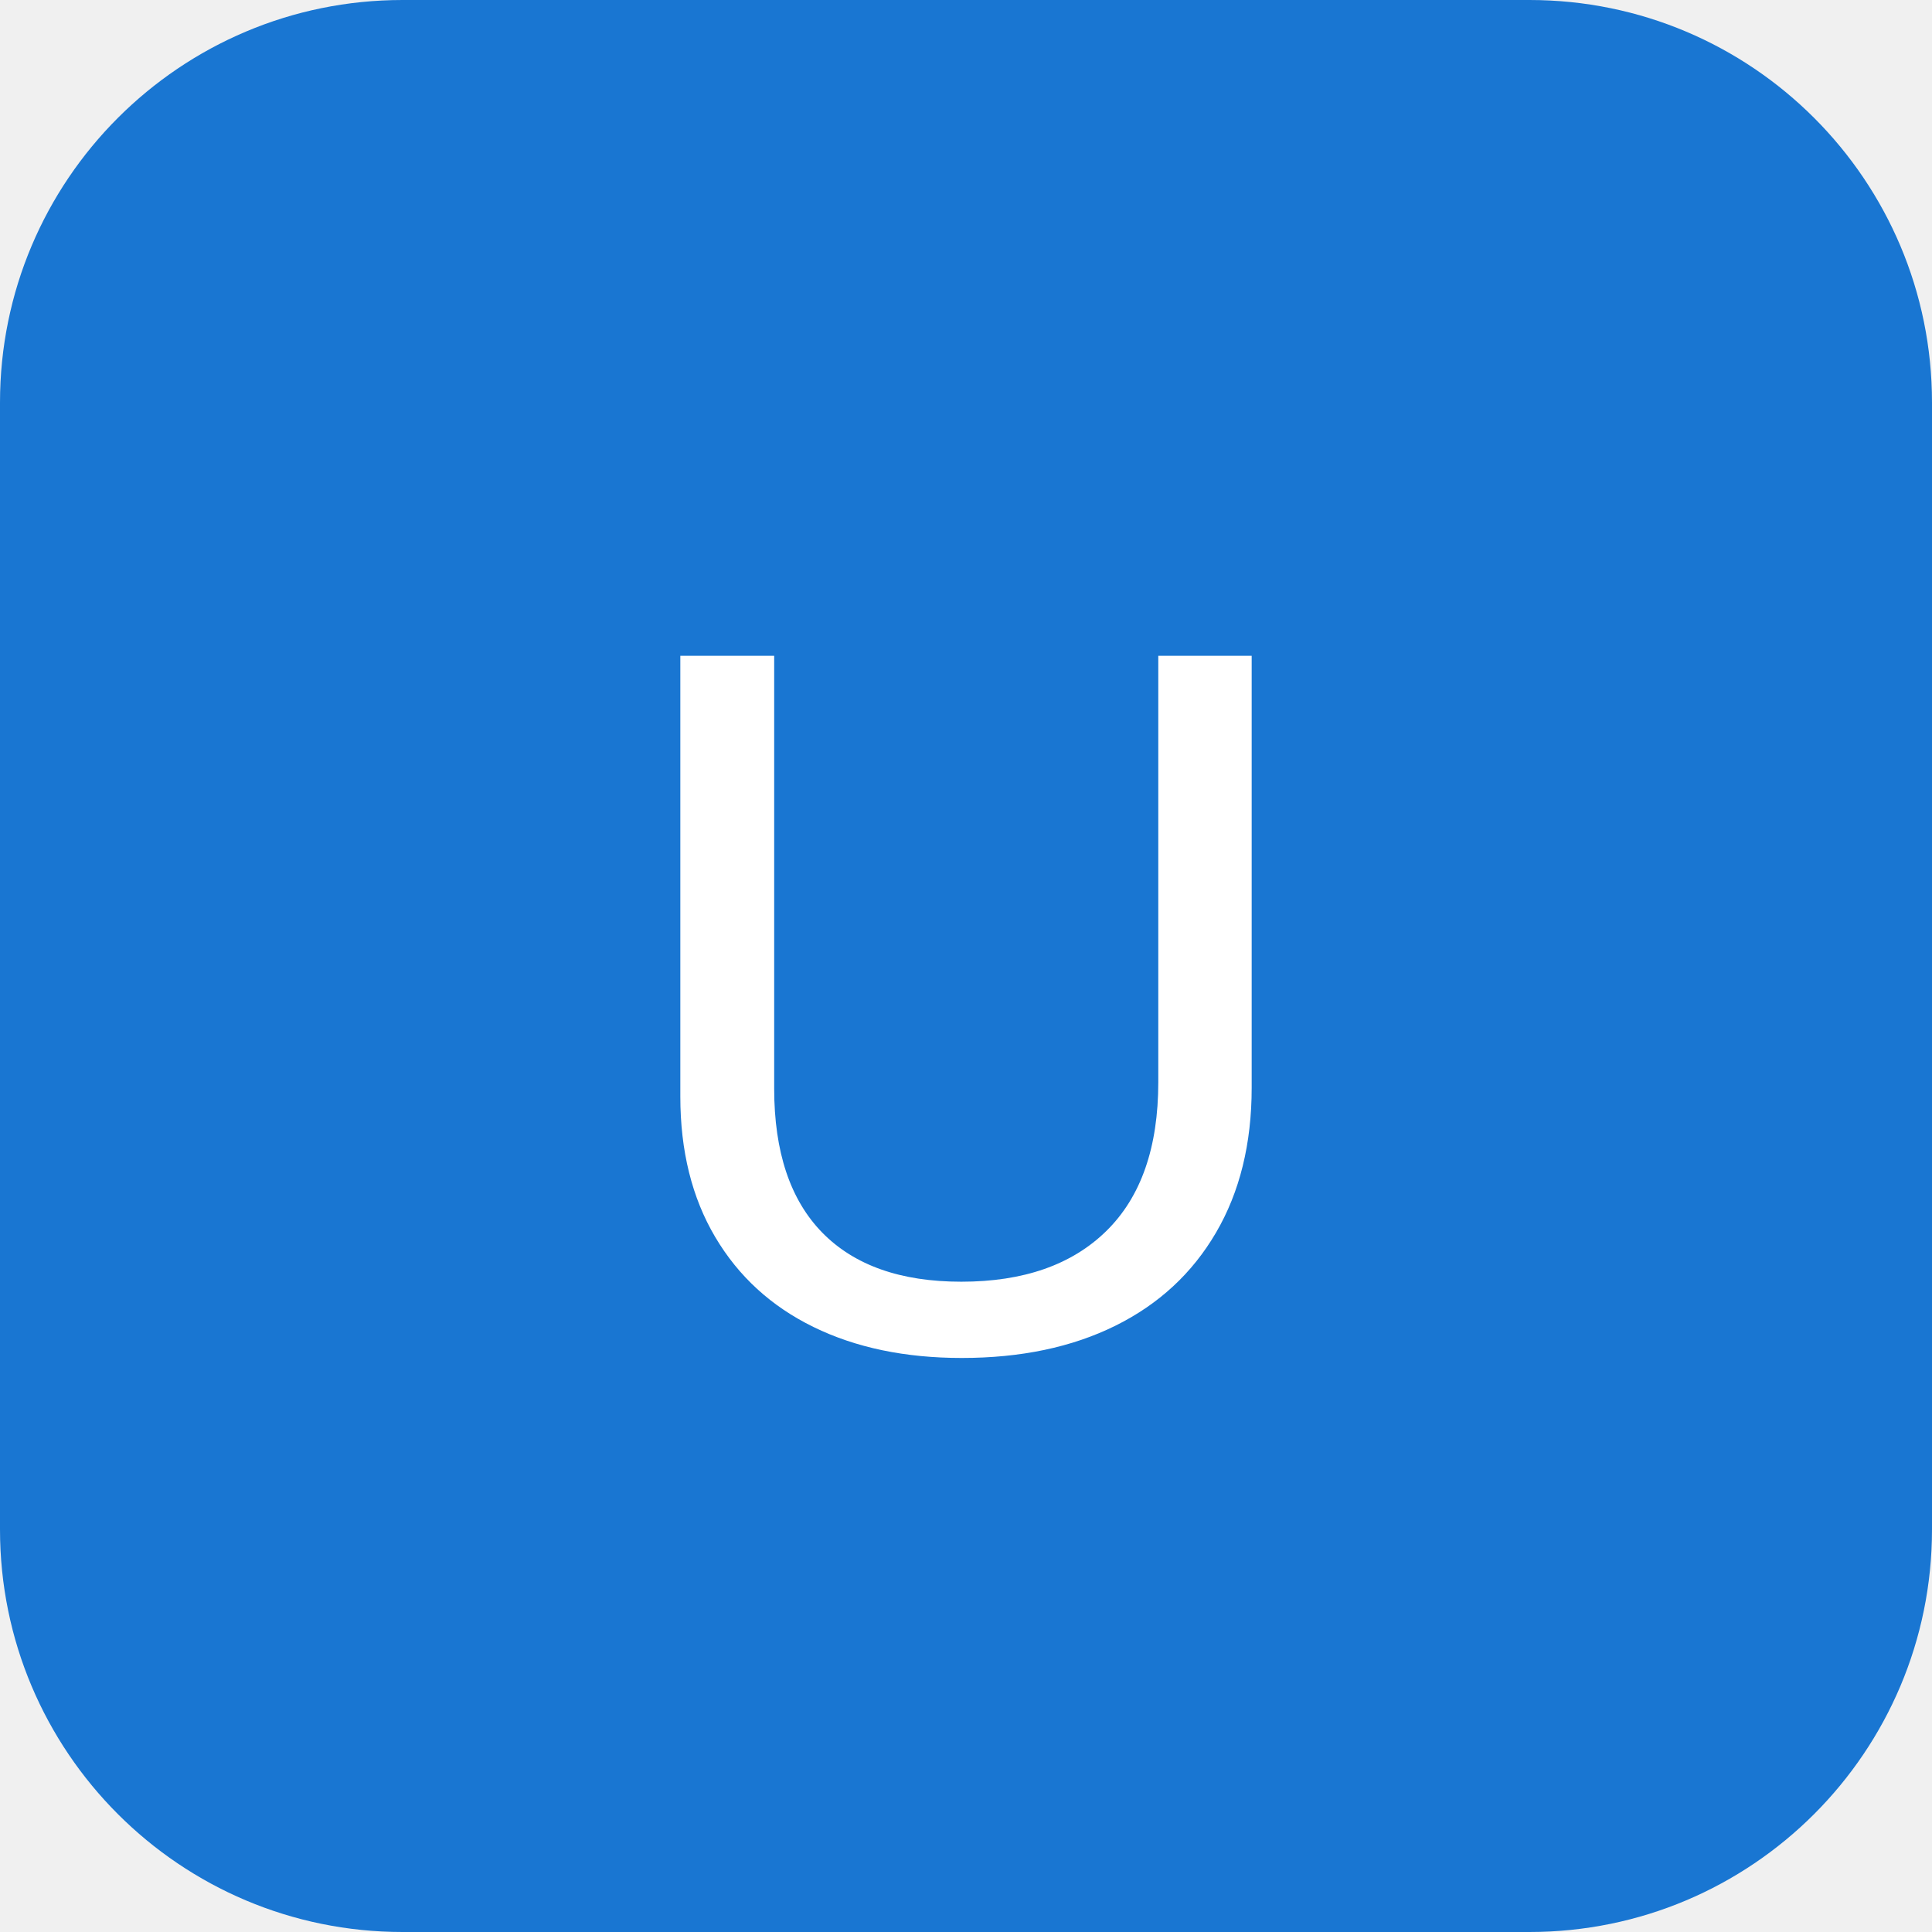
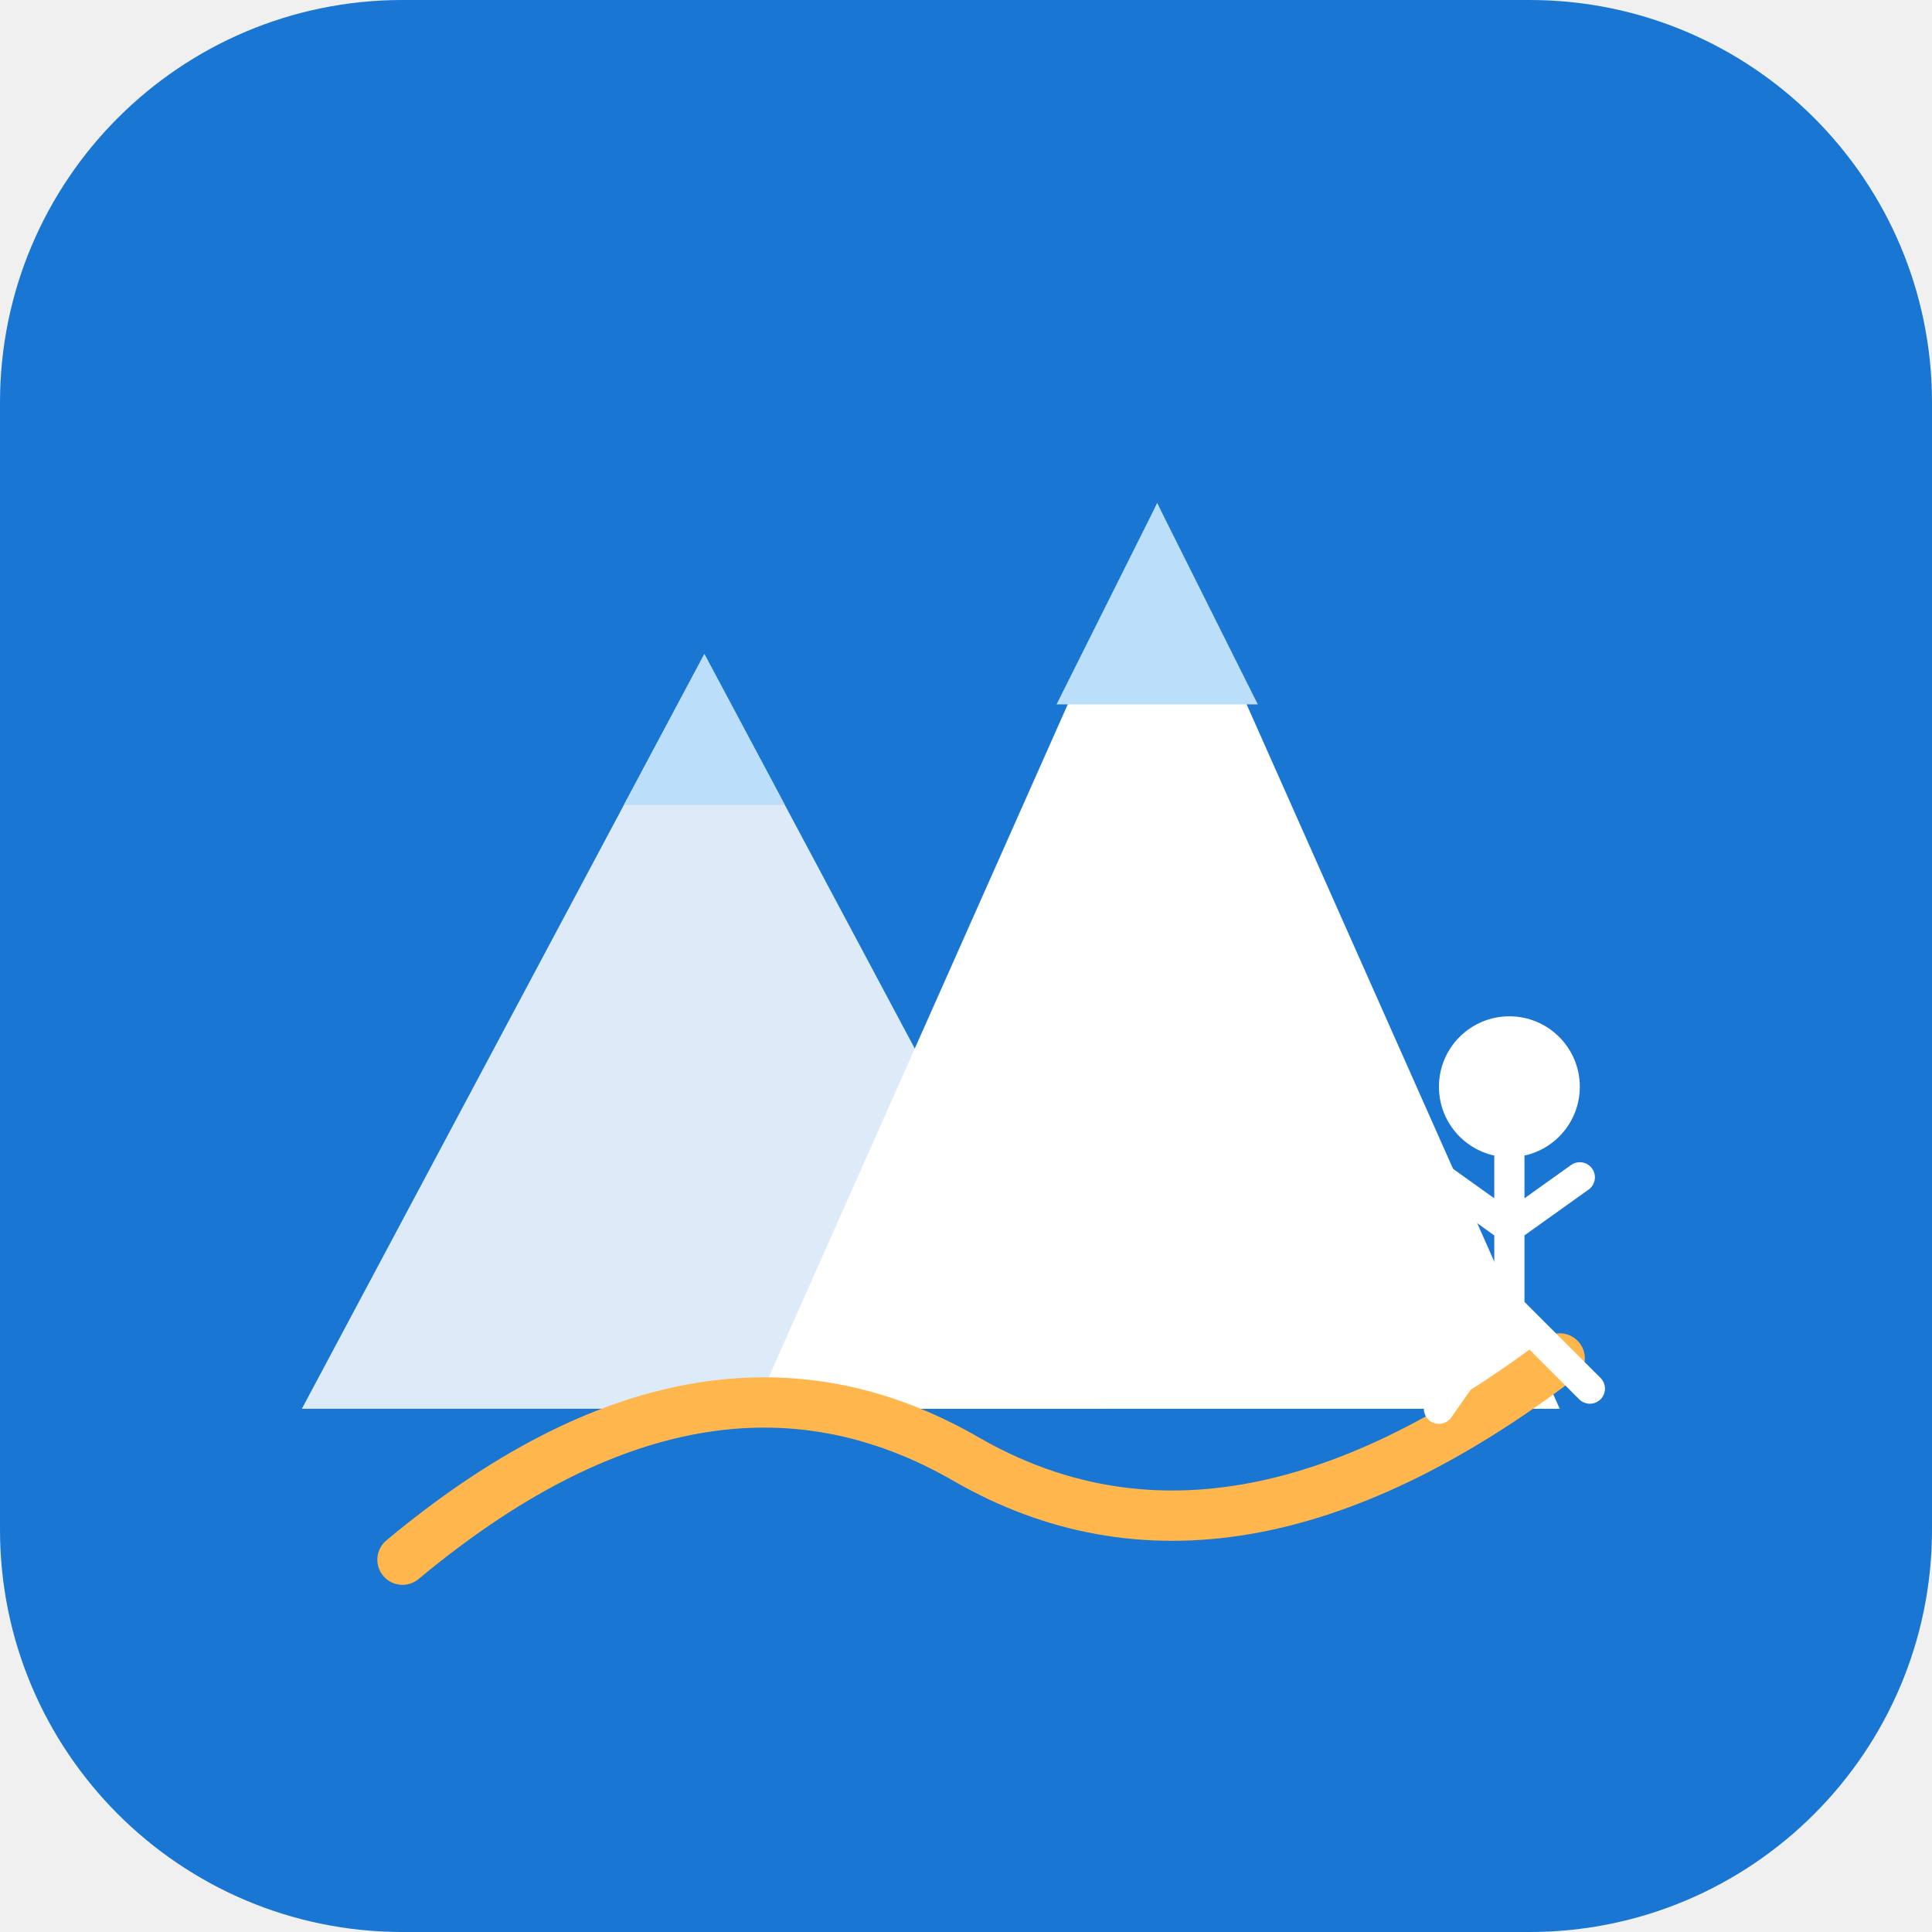
<svg xmlns="http://www.w3.org/2000/svg" width="192" height="192" viewBox="0 0 192 192">
  <rect width="192" height="192" rx="40" fill="#1976d2" />
-   <text x="50%" y="55%" font-family="Arial" font-size="100" fill="white" text-anchor="middle" dominant-baseline="middle">U</text>
+   <polygon points="30,140 70,65 110,140" fill="#ffffff" opacity="0.85" />
+   <polygon points="75,140 115,50 155,140" fill="#ffffff" />
+   <polygon points="115,50 105,70 125,70" fill="#bbdefb" />
+   <polygon points="70,65 62,80 78,80" fill="#bbdefb" />
+   <path d="M40,155 Q70,130 96,145 Q122,160 155,135" stroke="#ffb74d" stroke-width="5" fill="none" stroke-linecap="round" />
+   <circle cx="150" cy="108" r="7" fill="#ffffff" />
+   <path d="M150,115 L150,130 M150,122 L143,117 M150,122 L157,117 M150,130 L143,140 M150,130 L158,138" stroke="#ffffff" stroke-width="3" stroke-linecap="round" />
</svg>
